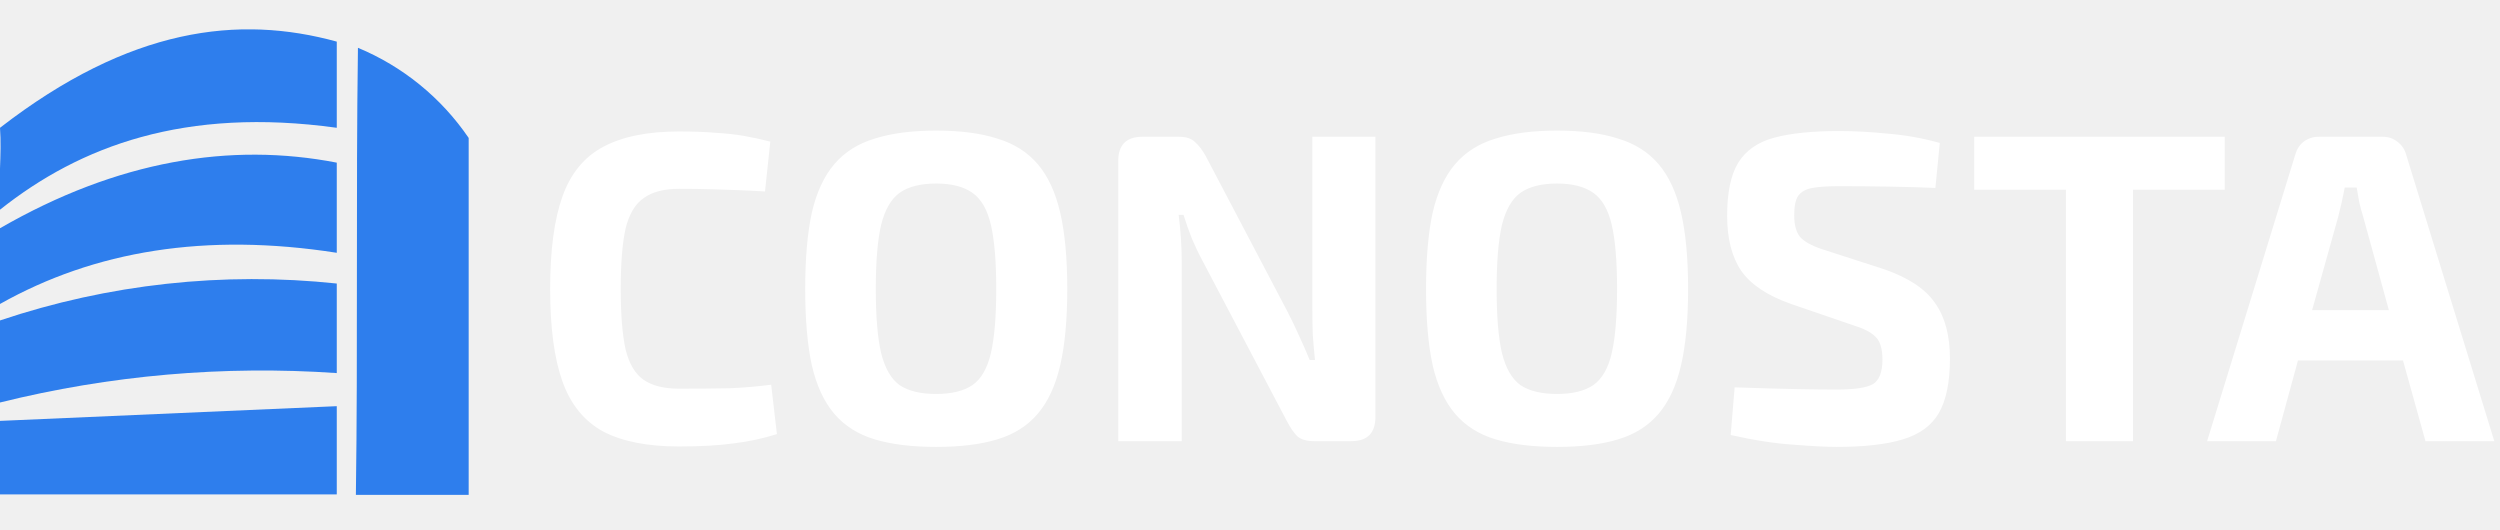
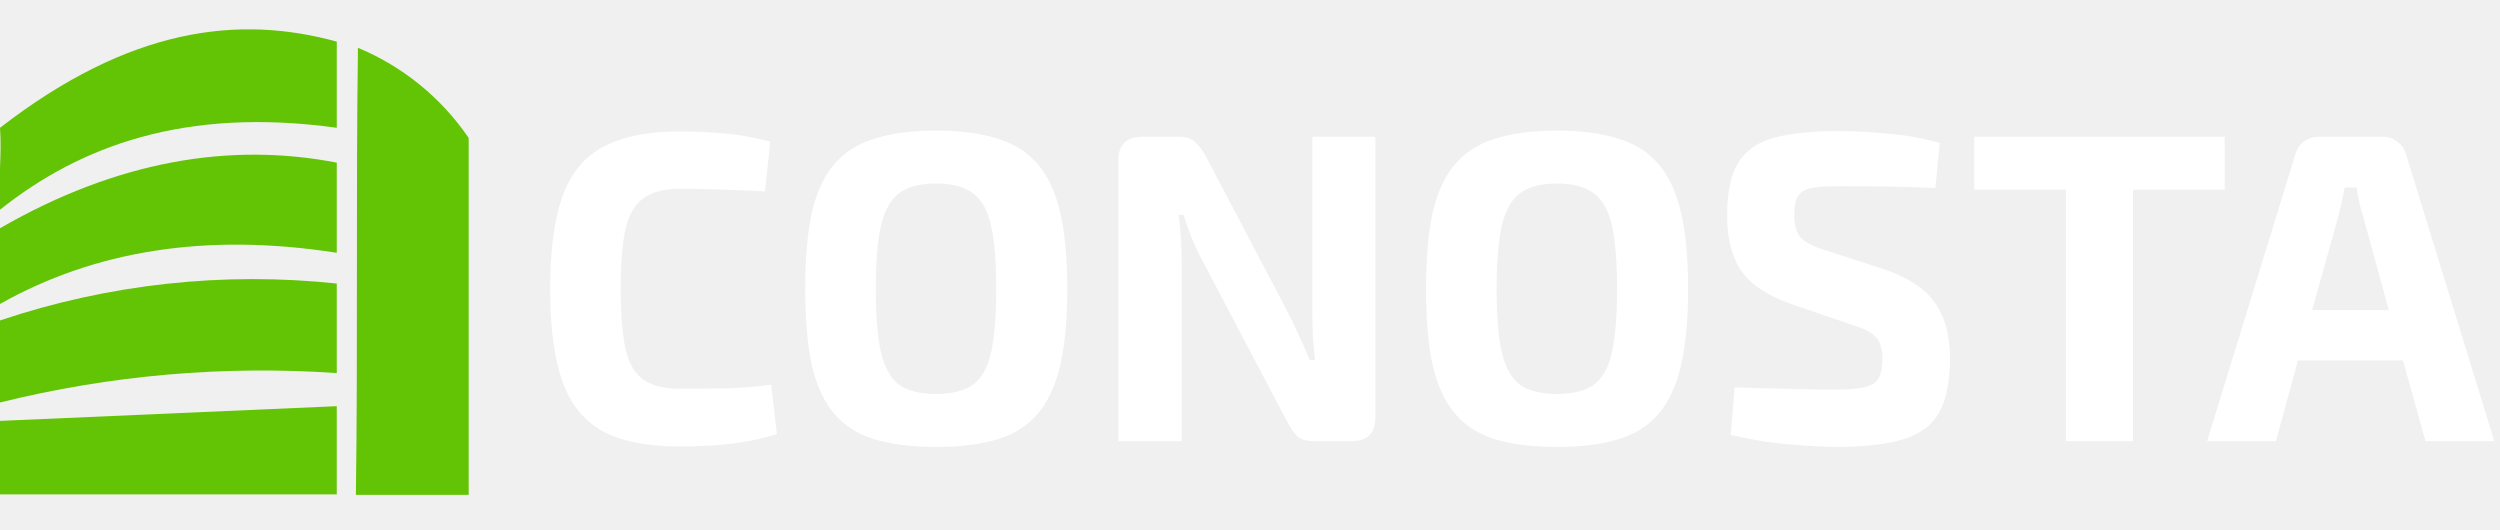
<svg xmlns="http://www.w3.org/2000/svg" width="170" height="36" viewBox="0 0 170 36" fill="none">
  <g clip-path="url(#clip0)">
-     <path fill-rule="evenodd" clip-rule="evenodd" d="M1.61678e-06 28.62V33.62H22.9V27.62L1.61678e-06 28.62ZM24.34 3.25C24.2 13.15 24.34 23.74 24.2 33.65H31.87V9.38C30.009 6.648 27.393 4.518 24.34 3.25V3.25ZM1.61678e-06 8.69C0.14 10.49 -0.14 12.45 1.61678e-06 14.26C5.45 9.93 12.57 7.26 22.9 8.69V2.83C16.24 1 8.84 1.85 1.61678e-06 8.69ZM1.61678e-06 15.52V20.67C6.43 17.05 14 15.8 22.9 17.19V11.06C15.68 9.66 8 10.91 1.61678e-06 15.52ZM1.61678e-06 21.79V27.37C7.482 25.513 15.209 24.839 22.9 25.37V19.28C15.175 18.46 7.364 19.316 1.61678e-06 21.79V21.79Z" fill="#2e7eed" />
+     <path fill-rule="evenodd" clip-rule="evenodd" d="M1.61678e-06 28.62V33.62H22.9V27.62L1.61678e-06 28.62ZM24.34 3.25C24.2 13.15 24.34 23.74 24.2 33.65H31.87V9.38C30.009 6.648 27.393 4.518 24.34 3.25V3.25ZM1.61678e-06 8.69C0.14 10.49 -0.14 12.45 1.61678e-06 14.26C5.45 9.93 12.57 7.26 22.9 8.69V2.83C16.24 1 8.84 1.85 1.61678e-06 8.69ZM1.61678e-06 15.52V20.67C6.43 17.05 14 15.8 22.9 17.19V11.06C15.68 9.66 8 10.91 1.61678e-06 15.52ZM1.61678e-06 21.79V27.37C7.482 25.513 15.209 24.839 22.9 25.37V19.28C15.175 18.46 7.364 19.316 1.61678e-06 21.79V21.79Z" fill="#63c405" />
  </g>
  <path d="M46.17 8.94C47.13 8.94 47.96 8.97 48.66 9.03C49.36 9.07 50 9.14 50.58 9.24C51.16 9.34 51.76 9.47 52.38 9.63L52.02 13.02C51.36 12.98 50.75 12.95 50.19 12.93C49.63 12.91 49.03 12.89 48.39 12.87C47.77 12.85 47.03 12.84 46.17 12.84C45.15 12.84 44.35 13.05 43.77 13.47C43.19 13.87 42.78 14.56 42.54 15.54C42.32 16.52 42.21 17.89 42.21 19.65C42.21 21.39 42.32 22.76 42.54 23.76C42.78 24.74 43.19 25.43 43.77 25.83C44.35 26.23 45.15 26.43 46.17 26.43C47.55 26.43 48.71 26.42 49.65 26.4C50.59 26.36 51.52 26.28 52.44 26.16L52.83 29.52C51.87 29.82 50.89 30.03 49.89 30.15C48.89 30.29 47.65 30.36 46.17 30.36C44.03 30.36 42.31 30.02 41.01 29.34C39.73 28.64 38.81 27.51 38.25 25.95C37.69 24.39 37.41 22.29 37.41 19.65C37.41 17.01 37.69 14.91 38.25 13.35C38.81 11.79 39.73 10.67 41.01 9.99C42.31 9.29 44.03 8.94 46.17 8.94ZM63.664 8.88C65.304 8.88 66.684 9.06 67.804 9.42C68.944 9.76 69.864 10.34 70.564 11.16C71.264 11.98 71.774 13.08 72.094 14.46C72.414 15.84 72.574 17.57 72.574 19.65C72.574 21.73 72.414 23.46 72.094 24.84C71.774 26.22 71.264 27.32 70.564 28.14C69.864 28.96 68.944 29.54 67.804 29.88C66.684 30.22 65.304 30.39 63.664 30.39C62.024 30.39 60.634 30.22 59.494 29.88C58.354 29.54 57.434 28.96 56.734 28.14C56.034 27.32 55.524 26.22 55.204 24.84C54.904 23.46 54.754 21.73 54.754 19.65C54.754 17.57 54.904 15.84 55.204 14.46C55.524 13.08 56.034 11.98 56.734 11.16C57.434 10.34 58.354 9.76 59.494 9.42C60.634 9.06 62.024 8.88 63.664 8.88ZM63.664 12.48C62.604 12.48 61.774 12.69 61.174 13.11C60.594 13.53 60.174 14.26 59.914 15.3C59.674 16.34 59.554 17.79 59.554 19.65C59.554 21.51 59.674 22.96 59.914 24C60.174 25.04 60.594 25.77 61.174 26.19C61.774 26.59 62.604 26.79 63.664 26.79C64.704 26.79 65.524 26.59 66.124 26.19C66.724 25.77 67.144 25.04 67.384 24C67.624 22.96 67.744 21.51 67.744 19.65C67.744 17.79 67.624 16.34 67.384 15.3C67.144 14.26 66.724 13.53 66.124 13.11C65.524 12.69 64.704 12.48 63.664 12.48ZM93.529 9.3V28.35C93.529 29.45 92.98 30 91.879 30H89.359C88.859 30 88.48 29.89 88.219 29.67C87.98 29.43 87.74 29.08 87.499 28.62L81.769 17.73C81.529 17.29 81.29 16.79 81.049 16.23C80.829 15.67 80.639 15.13 80.48 14.61H80.15C80.29 15.73 80.359 16.81 80.359 17.85V30H76.04V10.95C76.04 9.85 76.59 9.3 77.689 9.3H80.18C80.659 9.3 81.019 9.42 81.26 9.66C81.519 9.88 81.769 10.21 82.01 10.65L87.559 21.21C87.799 21.67 88.049 22.19 88.309 22.77C88.57 23.33 88.82 23.9 89.059 24.48H89.419C89.359 23.9 89.309 23.33 89.269 22.77C89.249 22.19 89.24 21.61 89.24 21.03V9.3H93.529ZM105.881 8.88C107.521 8.88 108.901 9.06 110.021 9.42C111.161 9.76 112.081 10.34 112.781 11.16C113.481 11.98 113.991 13.08 114.311 14.46C114.631 15.84 114.791 17.57 114.791 19.65C114.791 21.73 114.631 23.46 114.311 24.84C113.991 26.22 113.481 27.32 112.781 28.14C112.081 28.96 111.161 29.54 110.021 29.88C108.901 30.22 107.521 30.39 105.881 30.39C104.241 30.39 102.851 30.22 101.711 29.88C100.571 29.54 99.65 28.96 98.951 28.14C98.251 27.32 97.74 26.22 97.421 24.84C97.121 23.46 96.971 21.73 96.971 19.65C96.971 17.57 97.121 15.84 97.421 14.46C97.74 13.08 98.251 11.98 98.951 11.16C99.65 10.34 100.571 9.76 101.711 9.42C102.851 9.06 104.241 8.88 105.881 8.88ZM105.881 12.48C104.821 12.48 103.991 12.69 103.391 13.11C102.811 13.53 102.391 14.26 102.131 15.3C101.891 16.34 101.771 17.79 101.771 19.65C101.771 21.51 101.891 22.96 102.131 24C102.391 25.04 102.811 25.77 103.391 26.19C103.991 26.59 104.821 26.79 105.881 26.79C106.921 26.79 107.741 26.59 108.341 26.19C108.941 25.77 109.361 25.04 109.601 24C109.841 22.96 109.961 21.51 109.961 19.65C109.961 17.79 109.841 16.34 109.601 15.3C109.361 14.26 108.941 13.53 108.341 13.11C107.741 12.69 106.921 12.48 105.881 12.48ZM125.066 8.91C126.086 8.91 127.196 8.97 128.396 9.09C129.596 9.19 130.766 9.4 131.906 9.72L131.606 12.78C130.726 12.74 129.686 12.71 128.486 12.69C127.306 12.67 126.156 12.66 125.036 12.66C124.296 12.66 123.696 12.7 123.236 12.78C122.796 12.86 122.476 13.04 122.276 13.32C122.096 13.58 122.006 14.02 122.006 14.64C122.006 15.36 122.166 15.88 122.486 16.2C122.826 16.52 123.396 16.8 124.196 17.04L128.186 18.33C129.826 18.91 130.966 19.68 131.606 20.64C132.266 21.58 132.596 22.83 132.596 24.39C132.596 25.97 132.346 27.2 131.846 28.08C131.346 28.94 130.526 29.54 129.386 29.88C128.266 30.22 126.766 30.39 124.886 30.39C124.206 30.39 123.236 30.34 121.976 30.24C120.716 30.16 119.286 29.94 117.686 29.58L117.956 26.34C119.736 26.4 121.156 26.44 122.216 26.46C123.296 26.48 124.186 26.49 124.886 26.49C126.086 26.49 126.906 26.37 127.346 26.13C127.786 25.87 128.006 25.31 128.006 24.45C128.006 23.71 127.846 23.19 127.526 22.89C127.226 22.59 126.716 22.33 125.996 22.11L121.796 20.67C120.196 20.11 119.066 19.36 118.406 18.42C117.766 17.48 117.446 16.23 117.446 14.67C117.446 13.09 117.696 11.89 118.196 11.07C118.716 10.23 119.536 9.66 120.656 9.36C121.776 9.06 123.246 8.91 125.066 8.91ZM151.284 9.3V12.9H145.044V30H140.484V12.9H134.244V9.3H151.284ZM162.023 9.3C162.403 9.3 162.733 9.41 163.013 9.63C163.313 9.85 163.513 10.14 163.613 10.5L169.613 30H164.933L163.403 24.51H156.263L154.763 30H150.083L156.083 10.5C156.183 10.14 156.373 9.85 156.653 9.63C156.953 9.41 157.293 9.3 157.673 9.3H162.023ZM158.993 14.76L157.223 21.09H162.443L160.703 14.76C160.603 14.44 160.513 14.11 160.433 13.77C160.373 13.41 160.313 13.07 160.253 12.75H159.443C159.383 13.07 159.313 13.41 159.233 13.77C159.153 14.11 159.073 14.44 158.993 14.76Z" fill="white" />
  <defs>
    <clipPath id="clip0">
      <rect width="31.87" height="31.65" fill="white" transform="translate(0 2)" />
    </clipPath>
  </defs>
</svg>
